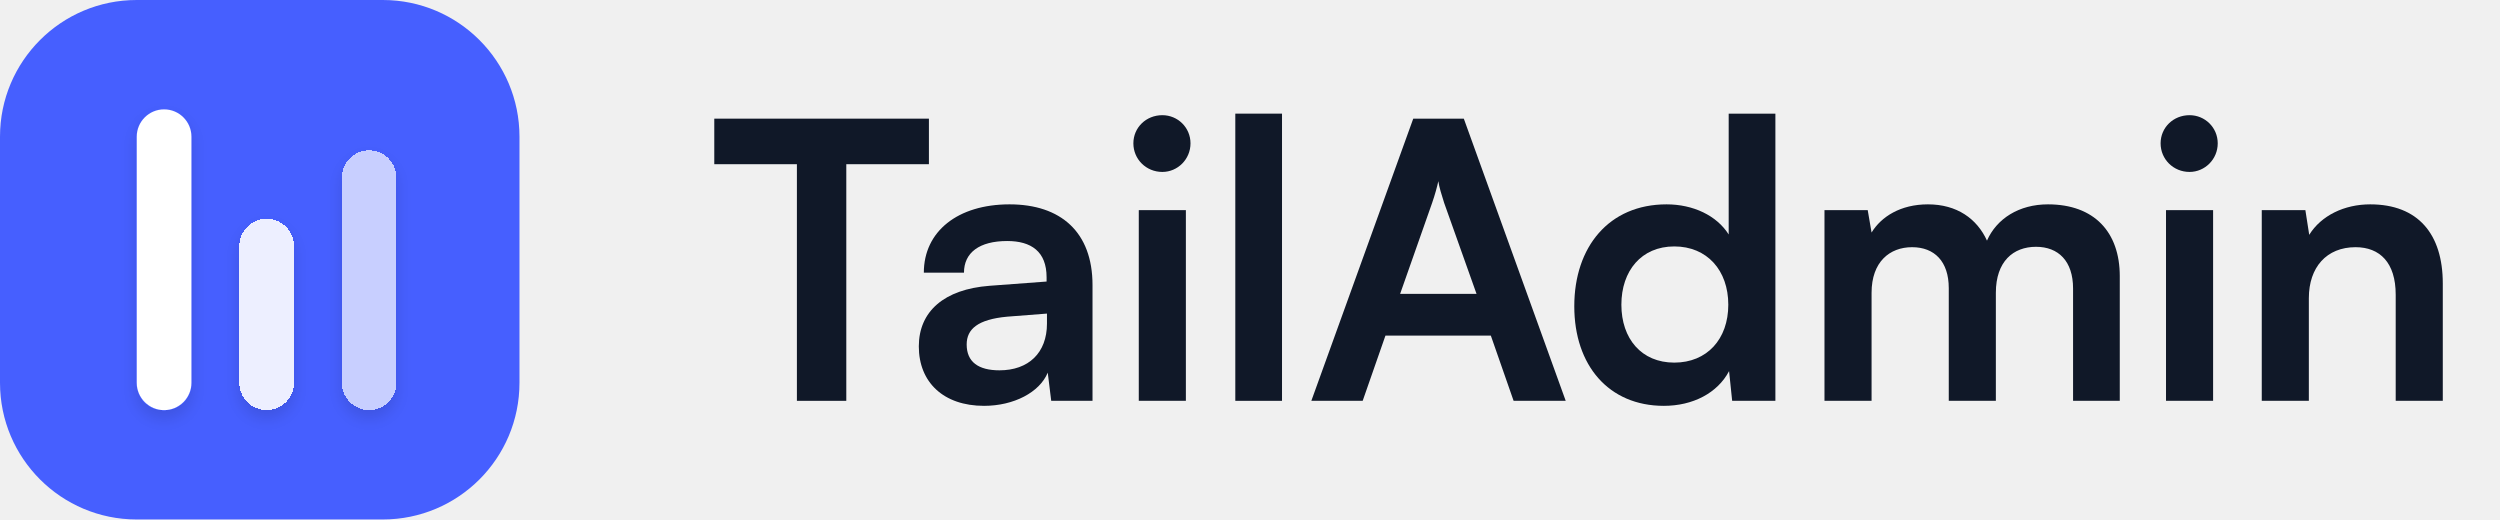
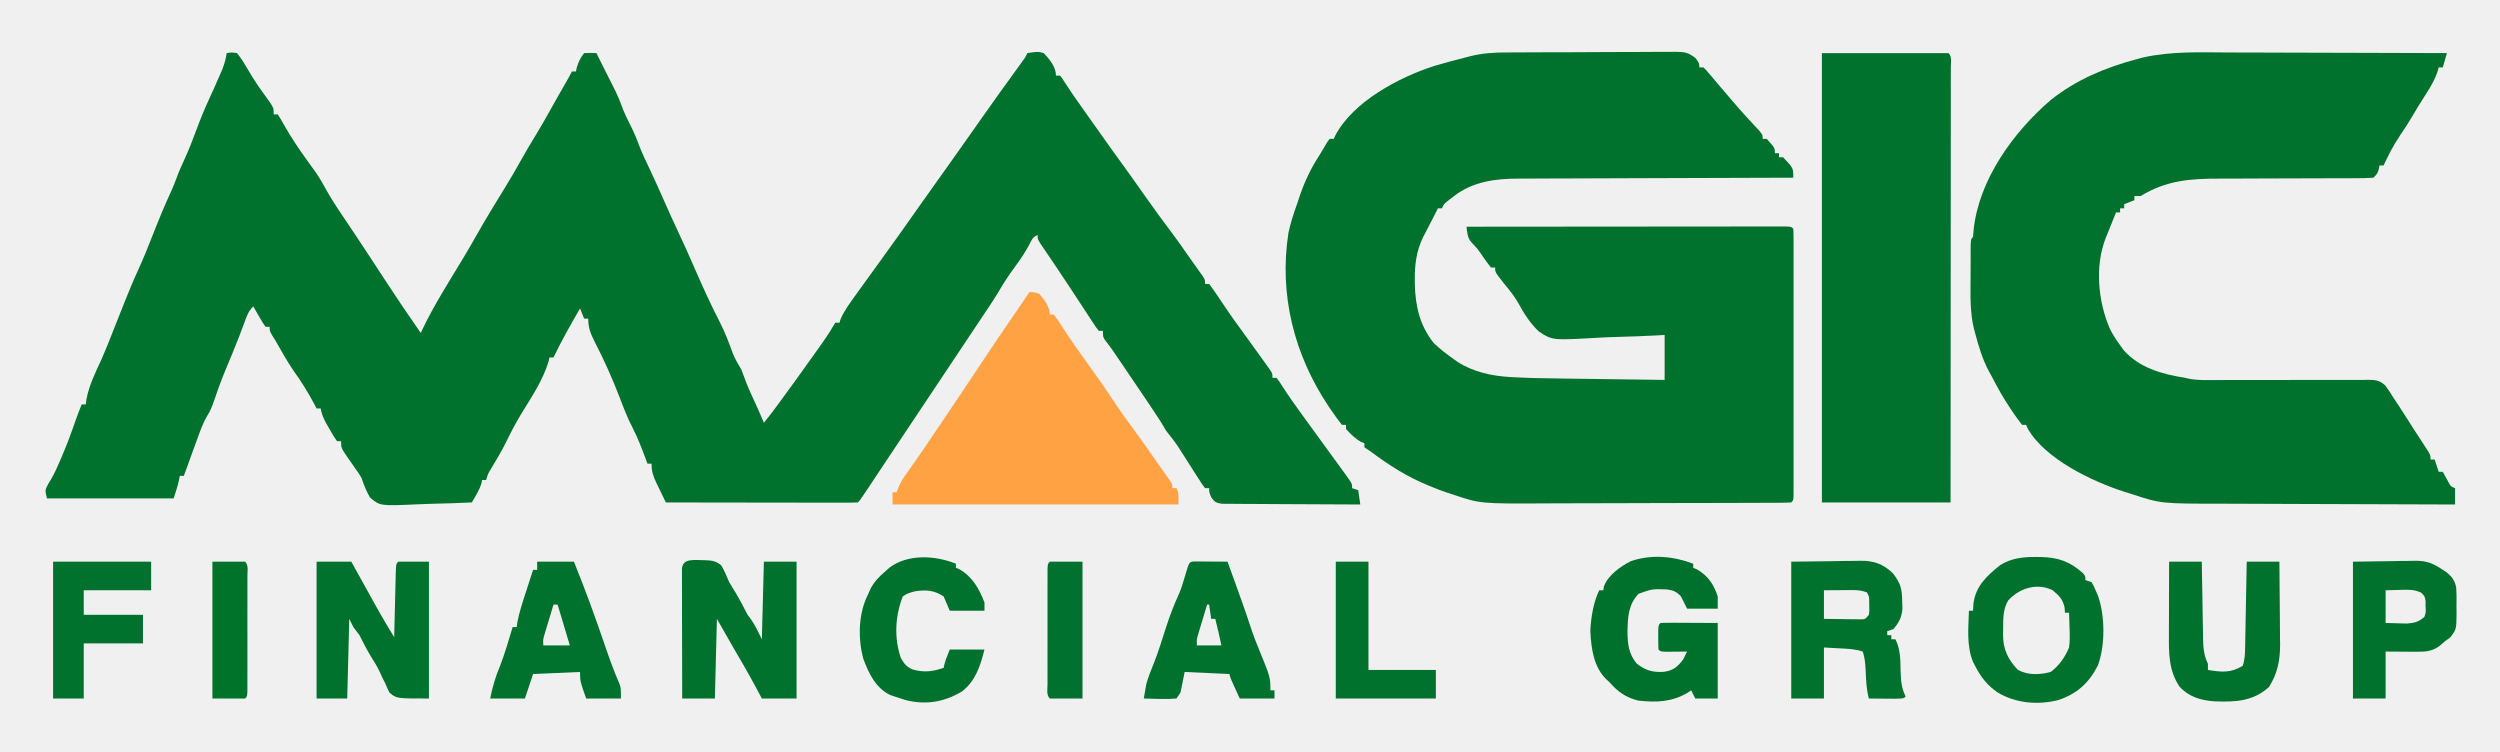
- <svg xmlns="http://www.w3.org/2000/svg" width="154" height="32" viewBox="0 0 154 32" fill="none">
-   <path d="M0 8.421C0 3.77 3.77 0 8.421 0H23.579C28.23 0 32 3.77 32 8.421V23.579C32 28.23 28.23 32 23.579 32H8.421C3.77 32 0 28.23 0 23.579V8.421Z" fill="#465FFF" />
-   <g filter="url(#filter0_d_1624_24907)">
-     <path d="M8.424 8.422C8.424 7.491 9.178 6.737 10.108 6.737V6.737C11.038 6.737 11.792 7.491 11.792 8.422V23.579C11.792 24.51 11.038 25.264 10.108 25.264V25.264C9.178 25.264 8.424 24.51 8.424 23.579V8.422Z" fill="white" />
-   </g>
-   <g filter="url(#filter1_d_1624_24907)">
-     <path d="M14.742 15.157C14.742 14.227 15.496 13.473 16.426 13.473V13.473C17.357 13.473 18.111 14.227 18.111 15.157V23.578C18.111 24.508 17.357 25.262 16.426 25.262V25.262C15.496 25.262 14.742 24.508 14.742 23.578V15.157Z" fill="white" fill-opacity="0.9" shape-rendering="crispEdges" />
-   </g>
-   <g filter="url(#filter2_d_1624_24907)">
-     <path d="M21.055 10.946C21.055 10.016 21.809 9.262 22.739 9.262V9.262C23.669 9.262 24.423 10.016 24.423 10.946V23.578C24.423 24.508 23.669 25.262 22.739 25.262V25.262C21.809 25.262 21.055 24.508 21.055 23.578V10.946Z" fill="white" fill-opacity="0.7" shape-rendering="crispEdges" />
-   </g>
-   <path d="M44 10.115H49.089V24.691H52.132V10.115H57.221V7.309H44V10.115Z" fill="#101828" />
-   <path d="M60.617 25C62.448 25 64.042 24.168 64.541 22.955L64.755 24.691H67.299V17.558C67.299 14.3 65.349 12.588 62.187 12.588C59.001 12.588 56.908 14.252 56.908 16.797H59.381C59.381 15.56 60.332 14.847 62.044 14.847C63.519 14.847 64.47 15.489 64.47 17.082V17.343L60.95 17.605C58.168 17.819 56.599 19.174 56.599 21.338C56.599 23.549 58.121 25 60.617 25ZM61.569 22.812C60.261 22.812 59.547 22.289 59.547 21.219C59.547 20.268 60.237 19.674 62.044 19.507L64.493 19.317V19.935C64.493 21.742 63.352 22.812 61.569 22.812Z" fill="#101828" />
-   <path d="M71.6 10.591C72.551 10.591 73.335 9.806 73.335 8.831C73.335 7.856 72.551 7.095 71.6 7.095C70.601 7.095 69.816 7.856 69.816 8.831C69.816 9.806 70.601 10.591 71.6 10.591ZM70.149 24.691H73.05V12.944H70.149V24.691Z" fill="#101828" />
-   <path d="M78.972 24.691V7H76.095V24.691H78.972Z" fill="#101828" />
-   <path d="M83.941 24.691L85.344 20.672H91.835L93.238 24.691H96.448L90.171 7.309H87.056L80.778 24.691H83.941ZM88.221 12.493C88.387 12.017 88.53 11.494 88.601 11.161C88.649 11.518 88.815 12.041 88.958 12.493L90.955 18.104H86.247L88.221 12.493Z" fill="#101828" />
-   <path d="M102.493 25C104.276 25 105.798 24.215 106.511 22.86L106.701 24.691H109.364V7H106.487V14.443C105.75 13.277 104.3 12.588 102.659 12.588C99.116 12.588 96.976 15.203 96.976 18.865C96.976 22.503 99.092 25 102.493 25ZM103.135 22.337C101.113 22.337 99.877 20.863 99.877 18.77C99.877 16.678 101.113 15.18 103.135 15.18C105.156 15.18 106.463 16.654 106.463 18.77C106.463 20.886 105.156 22.337 103.135 22.337Z" fill="#101828" />
-   <path d="M115.289 24.691V18.033C115.289 16.131 116.406 15.227 117.785 15.227C119.164 15.227 120.044 16.107 120.044 17.748V24.691H122.945V18.033C122.945 16.107 124.015 15.203 125.418 15.203C126.797 15.203 127.701 16.083 127.701 17.771V24.691H130.578V17.011C130.578 14.3 129.008 12.588 126.155 12.588C124.372 12.588 122.993 13.468 122.398 14.823C121.78 13.468 120.543 12.588 118.76 12.588C117.072 12.588 115.883 13.349 115.289 14.324L115.051 12.944H112.388V24.691H115.289Z" fill="#101828" />
-   <path d="M134.876 10.591C135.827 10.591 136.612 9.806 136.612 8.831C136.612 7.856 135.827 7.095 134.876 7.095C133.877 7.095 133.093 7.856 133.093 8.831C133.093 9.806 133.877 10.591 134.876 10.591ZM133.426 24.691H136.327V12.944H133.426V24.691Z" fill="#101828" />
-   <path d="M142.225 24.691V18.366C142.225 16.464 143.318 15.227 145.102 15.227C146.6 15.227 147.575 16.178 147.575 18.152V24.691H150.476V17.462C150.476 14.419 148.954 12.588 146.005 12.588C144.412 12.588 142.985 13.277 142.248 14.466L142.011 12.944H139.324V24.691H142.225Z" fill="#101828" />
-   <defs>
-     <filter id="filter0_d_1624_24907" x="7.424" y="6.237" width="5.368" height="20.526" filterUnits="userSpaceOnUse" color-interpolation-filters="sRGB">
-       <feFlood flood-opacity="0" result="BackgroundImageFix" />
-       <feColorMatrix in="SourceAlpha" type="matrix" values="0 0 0 0 0 0 0 0 0 0 0 0 0 0 0 0 0 0 127 0" result="hardAlpha" />
-       <feOffset dy="0.5" />
-       <feGaussianBlur stdDeviation="0.5" />
-       <feComposite in2="hardAlpha" operator="out" />
-       <feColorMatrix type="matrix" values="0 0 0 0 0 0 0 0 0 0 0 0 0 0 0 0 0 0 0.12 0" />
-       <feBlend mode="normal" in2="BackgroundImageFix" result="effect1_dropShadow_1624_24907" />
-       <feBlend mode="normal" in="SourceGraphic" in2="effect1_dropShadow_1624_24907" result="shape" />
-     </filter>
-     <filter id="filter1_d_1624_24907" x="13.742" y="12.973" width="5.368" height="13.79" filterUnits="userSpaceOnUse" color-interpolation-filters="sRGB">
-       <feFlood flood-opacity="0" result="BackgroundImageFix" />
-       <feColorMatrix in="SourceAlpha" type="matrix" values="0 0 0 0 0 0 0 0 0 0 0 0 0 0 0 0 0 0 127 0" result="hardAlpha" />
-       <feOffset dy="0.5" />
-       <feGaussianBlur stdDeviation="0.5" />
-       <feComposite in2="hardAlpha" operator="out" />
-       <feColorMatrix type="matrix" values="0 0 0 0 0 0 0 0 0 0 0 0 0 0 0 0 0 0 0.12 0" />
-       <feBlend mode="normal" in2="BackgroundImageFix" result="effect1_dropShadow_1624_24907" />
-       <feBlend mode="normal" in="SourceGraphic" in2="effect1_dropShadow_1624_24907" result="shape" />
-     </filter>
-     <filter id="filter2_d_1624_24907" x="20.055" y="8.762" width="5.368" height="18" filterUnits="userSpaceOnUse" color-interpolation-filters="sRGB">
-       <feFlood flood-opacity="0" result="BackgroundImageFix" />
-       <feColorMatrix in="SourceAlpha" type="matrix" values="0 0 0 0 0 0 0 0 0 0 0 0 0 0 0 0 0 0 127 0" result="hardAlpha" />
-       <feOffset dy="0.5" />
-       <feGaussianBlur stdDeviation="0.5" />
-       <feComposite in2="hardAlpha" operator="out" />
-       <feColorMatrix type="matrix" values="0 0 0 0 0 0 0 0 0 0 0 0 0 0 0 0 0 0 0.12 0" />
-       <feBlend mode="normal" in2="BackgroundImageFix" result="effect1_dropShadow_1624_24907" />
-       <feBlend mode="normal" in="SourceGraphic" in2="effect1_dropShadow_1624_24907" result="shape" />
-     </filter>
-   </defs>
+ <svg xmlns="http://www.w3.org/2000/svg" version="1.1" width="1224" height="368">
+   <path d="M0 0 C2.234 -0.387 2.234 -0.387 5 0 C6.698 2.067 7.94 3.891 9.25 6.188 C10.022 7.47 10.797 8.752 11.574 10.031 C11.969 10.689 12.364 11.346 12.771 12.023 C15.416 16.277 18.419 20.295 21.348 24.355 C23 27 23 27 23 30 C23.66 30 24.32 30 25 30 C26.137 31.746 27.183 33.55 28.188 35.375 C31.479 41.182 35.095 46.594 39 52 C40.213 53.684 41.421 55.372 42.625 57.062 C43.154 57.796 43.682 58.529 44.227 59.285 C45.719 61.57 47.033 63.848 48.336 66.242 C50.967 71.036 53.93 75.54 57 80.062 C61.463 86.692 65.893 93.341 70.27 100.027 C70.726 100.725 71.183 101.423 71.654 102.142 C73.485 104.94 75.316 107.74 77.144 110.541 C82.964 119.457 88.89 128.28 95 137 C95.421 136.111 95.421 136.111 95.851 135.204 C101.609 123.161 108.87 111.856 115.756 100.437 C118.128 96.491 120.425 92.51 122.688 88.5 C126.95 80.981 131.462 73.62 135.989 66.258 C139.057 61.255 142.025 56.225 144.845 51.079 C146.647 47.836 148.572 44.67 150.5 41.5 C153.312 36.844 156.069 32.174 158.676 27.398 C160.844 23.471 163.088 19.586 165.323 15.695 C167.225 12.382 167.225 12.382 169 9 C169.66 9 170.32 9 171 9 C171.103 8.443 171.206 7.886 171.312 7.312 C172.178 4.4 173.084 2.378 175 0 C178.113 -0.141 178.113 -0.141 181 0 C181.459 0.918 181.918 1.836 182.391 2.781 C182.834 3.668 182.834 3.668 183.286 4.572 C183.932 5.864 184.577 7.156 185.222 8.448 C186.553 11.115 187.886 13.779 189.25 16.43 C191.175 20.174 192.731 23.906 194.152 27.867 C195.13 30.327 196.293 32.644 197.5 35 C199.284 38.489 200.754 41.95 202.074 45.645 C203.569 49.447 205.355 53.115 207.101 56.807 C209.474 61.84 211.755 66.909 214 72 C216.46 77.572 218.966 83.116 221.562 88.625 C223.961 93.715 226.262 98.838 228.5 104 C232.62 113.493 236.877 122.927 241.625 132.125 C244.079 136.945 245.945 141.939 247.789 147.02 C248.958 149.898 250.378 152.359 252 155 C252.718 156.893 253.433 158.786 254.117 160.691 C255.507 164.326 257.164 167.834 258.793 171.367 C260.254 174.555 261.636 177.77 263 181 C265.682 177.689 268.255 174.328 270.75 170.875 C273.407 167.201 276.073 163.534 278.75 159.875 C282.306 154.983 285.816 150.06 289.312 145.125 C289.828 144.399 290.344 143.673 290.876 142.925 C292.949 139.991 294.937 137.109 296.73 133.992 C297.149 133.335 297.568 132.677 298 132 C298.66 132 299.32 132 300 132 C300.214 131.343 300.428 130.685 300.648 130.008 C302.485 125.921 305.008 122.498 307.625 118.875 C308.166 118.117 308.707 117.36 309.265 116.579 C312.824 111.605 316.415 106.653 320.023 101.715 C326.623 92.65 333.079 83.482 339.538 74.318 C342.677 69.867 345.83 65.428 349 61 C352.644 55.909 356.266 50.803 359.875 45.688 C360.378 44.974 360.882 44.26 361.401 43.525 C363.927 39.943 366.451 36.359 368.973 32.773 C374.885 24.373 380.852 16.015 386.9 7.711 C387.422 6.993 387.943 6.275 388.48 5.535 C389.175 4.582 389.175 4.582 389.884 3.61 C391.066 1.986 391.066 1.986 392 0 C397.084 -0.789 397.084 -0.789 400 0 C402.837 2.938 406 6.769 406 11 C406.66 11 407.32 11 408 11 C409.156 12.477 409.156 12.477 410.5 14.625 C413.201 18.818 416.026 22.891 418.938 26.938 C421.753 30.859 424.559 34.784 427.312 38.75 C431.1 44.183 434.995 49.537 438.881 54.9 C442.713 60.196 446.495 65.525 450.25 70.875 C454.389 76.769 458.633 82.559 462.98 88.301 C465.495 91.662 467.907 95.086 470.293 98.539 C471.51 100.294 472.744 102.038 473.988 103.773 C474.632 104.673 475.275 105.573 475.938 106.5 C476.524 107.315 477.111 108.129 477.715 108.969 C479 111 479 111 479 113 C479.66 113 480.32 113 481 113 C482.792 115.405 484.472 117.815 486.125 120.312 C487.128 121.8 488.132 123.287 489.137 124.773 C489.628 125.503 490.12 126.232 490.626 126.983 C492.345 129.507 494.129 131.978 495.938 134.438 C499.491 139.289 503.008 144.166 506.5 149.062 C507.041 149.814 507.583 150.565 508.14 151.34 C508.641 152.044 509.141 152.747 509.656 153.473 C510.108 154.104 510.56 154.736 511.025 155.387 C512 157 512 157 512 159 C512.66 159 513.32 159 514 159 C515.284 160.657 515.284 160.657 516.727 162.945 C519.796 167.705 523.044 172.297 526.375 176.875 C526.945 177.662 527.515 178.448 528.103 179.259 C531.125 183.427 534.156 187.589 537.188 191.75 C538.458 193.5 539.729 195.25 541 197 C541.43 197.589 541.86 198.177 542.303 198.784 C543.707 200.707 545.104 202.634 546.5 204.562 C546.946 205.171 547.393 205.78 547.852 206.407 C551 210.773 551 210.773 551 213 C551.99 213.33 552.98 213.66 554 214 C554.33 216.31 554.66 218.62 555 221 C545.794 220.985 536.589 220.944 527.384 220.868 C523.109 220.834 518.835 220.809 514.561 220.804 C510.437 220.8 506.313 220.772 502.19 220.727 C500.615 220.714 499.041 220.709 497.466 220.714 C495.263 220.719 493.061 220.693 490.858 220.659 C489.604 220.653 488.349 220.646 487.056 220.639 C484 220 484 220 482.071 217.584 C481 215 481 215 481 213 C480.34 213 479.68 213 479 213 C477.459 210.968 477.459 210.968 475.664 208.145 C475.012 207.129 474.36 206.114 473.688 205.068 C473.007 203.994 472.326 202.919 471.625 201.812 C470.286 199.713 468.945 197.616 467.602 195.52 C466.709 194.113 466.709 194.113 465.799 192.679 C463.996 189.994 462.035 187.512 460 185 C458.981 183.345 457.982 181.678 457 180 C455.595 177.845 454.181 175.7 452.75 173.562 C452.33 172.934 451.911 172.306 451.478 171.659 C447.369 165.524 443.218 159.416 439.062 153.312 C438.087 151.878 438.087 151.878 437.091 150.414 C436.474 149.511 435.858 148.607 435.223 147.676 C434.674 146.871 434.125 146.065 433.559 145.236 C432.524 143.751 431.436 142.302 430.299 140.895 C429 139 429 139 429 136 C428.34 136 427.68 136 427 136 C425.615 134.263 425.615 134.263 424.023 131.828 C423.439 130.942 422.855 130.056 422.252 129.142 C421.323 127.711 421.323 127.711 420.375 126.25 C419.741 125.286 419.108 124.322 418.455 123.328 C417.196 121.413 415.939 119.496 414.686 117.577 C412.684 114.517 410.658 111.476 408.625 108.438 C408.029 107.542 407.434 106.646 406.82 105.723 C405.47 103.703 404.111 101.691 402.742 99.684 C401.632 98.046 401.632 98.046 400.5 96.375 C399.83 95.393 399.159 94.41 398.469 93.398 C397 91 397 91 397 89 C394.462 90.269 394.152 91.365 392.875 93.875 C390.858 97.63 388.606 101.018 386.062 104.438 C382.967 108.601 380.196 112.82 377.617 117.32 C376.214 119.645 374.753 121.896 373.243 124.152 C372.707 124.953 372.171 125.755 371.619 126.581 C371.085 127.379 370.55 128.177 370 129 C369.093 130.359 368.187 131.719 367.281 133.078 C340.829 172.756 340.829 172.756 339.308 175.038 C338.324 176.514 337.341 177.989 336.357 179.464 C334.036 182.946 331.715 186.427 329.394 189.908 C325.594 195.607 321.795 201.307 318.004 207.012 C317.431 207.874 316.858 208.736 316.267 209.624 C315.255 211.147 314.243 212.67 313.233 214.195 C310.112 218.888 310.112 218.888 309 220 C306.078 220.095 303.18 220.126 300.258 220.114 C298.882 220.114 298.882 220.114 297.479 220.114 C294.432 220.113 291.386 220.105 288.34 220.098 C286.234 220.096 284.128 220.094 282.022 220.093 C276.467 220.09 270.912 220.08 265.357 220.069 C259.693 220.058 254.029 220.054 248.365 220.049 C237.243 220.038 226.122 220.021 215 220 C213.824 217.588 212.659 215.171 211.5 212.75 C211.166 212.068 210.832 211.386 210.488 210.684 C208.806 207.148 208 204.981 208 201 C207.34 201 206.68 201 206 201 C205.697 200.178 205.394 199.355 205.082 198.508 C203.096 193.217 201.108 188.018 198.5 183 C196.075 178.315 194.236 173.501 192.383 168.566 C188.756 159.213 184.674 150.013 180.043 141.113 C178.083 137.143 177 134.503 177 130 C176.34 130 175.68 130 175 130 C174.34 128.35 173.68 126.7 173 125 C168.42 132.887 163.945 140.769 160 149 C159.34 149 158.68 149 158 149 C157.897 149.53 157.794 150.06 157.688 150.605 C155.051 159.788 149.237 168.429 144.272 176.526 C141.394 181.251 138.89 186.088 136.48 191.07 C134.326 195.334 131.88 199.412 129.418 203.504 C127.891 206.004 127.891 206.004 127 209 C126.34 209 125.68 209 125 209 C124.918 209.516 124.835 210.031 124.75 210.562 C123.682 214.035 121.831 216.862 120 220 C113.436 220.305 106.874 220.515 100.304 220.659 C98.071 220.719 95.839 220.801 93.609 220.905 C75.054 221.749 75.054 221.749 70.133 217.559 C68.326 214.426 67.15 211.421 66 208 C64.633 205.673 64.633 205.673 63.129 203.652 C62.7 203.028 62.272 202.403 61.83 201.76 C60.96 200.508 60.087 199.258 59.213 198.01 C56 193.316 56 193.316 56 190 C55.34 190 54.68 190 54 190 C52.309 187.516 52.309 187.516 50.438 184.25 C49.817 183.183 49.197 182.115 48.559 181.016 C47.301 178.582 46.473 176.668 46 174 C45.34 174 44.68 174 44 174 C43.648 173.322 43.296 172.644 42.934 171.945 C39.888 166.204 36.597 160.887 32.801 155.617 C29.571 150.923 26.825 145.944 24 141 C23.438 140.099 22.876 139.198 22.297 138.27 C21 136 21 136 21 134 C20.34 134 19.68 134 19 134 C17.492 131.812 17.492 131.812 15.875 129 C15.336 128.072 14.797 127.144 14.242 126.188 C13.832 125.466 13.422 124.744 13 124 C10.514 126.486 9.845 128.705 8.625 132 C8.184 133.174 7.743 134.349 7.289 135.559 C6.864 136.694 6.438 137.83 6 139 C3.935 144.285 1.778 149.526 -0.438 154.75 C-2.803 160.377 -4.83 166.092 -6.789 171.871 C-8 175 -8 175 -9.465 177.434 C-11.405 180.676 -12.657 184.087 -13.938 187.625 C-14.195 188.326 -14.453 189.026 -14.719 189.748 C-15.485 191.83 -16.243 193.915 -17 196 C-17.422 197.152 -17.843 198.305 -18.277 199.492 C-19.19 201.993 -20.098 204.495 -21 207 C-21.66 207 -22.32 207 -23 207 C-23.124 207.701 -23.247 208.403 -23.375 209.125 C-24.03 212.14 -25.024 215.073 -26 218 C-46.46 218 -66.92 218 -88 218 C-89 214 -89 214 -87.277 210.723 C-86.902 210.117 -86.527 209.511 -86.14 208.887 C-84.317 205.87 -82.959 202.669 -81.562 199.438 C-81.263 198.75 -80.964 198.063 -80.656 197.354 C-78.205 191.645 -76.066 185.864 -74.043 179.988 C-73.101 177.29 -72.084 174.644 -71 172 C-70.34 172 -69.68 172 -69 172 C-68.897 171.175 -68.794 170.35 -68.688 169.5 C-67.335 162.617 -64.341 156.417 -61.379 150.102 C-59.459 145.784 -57.736 141.394 -56 137 C-54.356 132.853 -52.71 128.708 -51.062 124.562 C-50.645 123.507 -50.228 122.452 -49.799 121.365 C-47.804 116.355 -45.756 111.394 -43.496 106.496 C-40.77 100.585 -38.379 94.558 -36 88.5 C-33.197 81.362 -30.304 74.31 -27.064 67.357 C-26.117 65.26 -25.278 63.164 -24.5 61 C-23.386 57.913 -22.08 54.971 -20.688 52 C-18.562 47.404 -16.743 42.75 -15 38 C-12.973 32.487 -10.782 27.123 -8.297 21.797 C-6.734 18.426 -5.231 15.032 -3.75 11.625 C-3 9.912 -3 9.912 -2.234 8.164 C-1.159 5.408 -0.458 2.912 0 0 Z " fill="#00722D" transform="translate(111,26)" />
+   <path d="M0 0 C1.453 -0.012 1.453 -0.012 2.935 -0.025 C6.109 -0.049 9.282 -0.058 12.456 -0.065 C14.673 -0.074 16.89 -0.083 19.108 -0.092 C23.741 -0.108 28.374 -0.116 33.007 -0.119 C38.944 -0.125 44.881 -0.162 50.818 -0.208 C55.391 -0.238 59.963 -0.245 64.536 -0.246 C66.725 -0.25 68.915 -0.263 71.105 -0.283 C74.162 -0.31 77.217 -0.306 80.273 -0.293 C81.176 -0.308 82.079 -0.323 83.01 -0.338 C87.512 -0.285 89.312 -0.134 92.978 2.719 C94.878 5.306 94.878 5.306 94.878 7.306 C95.538 7.306 96.198 7.306 96.878 7.306 C98.183 8.564 98.183 8.564 99.753 10.431 C100.373 11.16 100.993 11.888 101.632 12.638 C102.373 13.519 103.114 14.399 103.878 15.306 C105.811 17.581 107.751 19.85 109.69 22.119 C110.2 22.718 110.71 23.316 111.236 23.933 C115.404 28.807 119.718 33.526 124.112 38.197 C125.878 40.306 125.878 40.306 125.878 42.306 C126.538 42.306 127.198 42.306 127.878 42.306 C131.878 46.777 131.878 46.777 131.878 49.306 C132.538 49.306 133.198 49.306 133.878 49.306 C133.878 49.966 133.878 50.626 133.878 51.306 C134.538 51.306 135.198 51.306 135.878 51.306 C140.878 56.544 140.878 56.544 140.878 61.306 C139.76 61.309 139.76 61.309 138.618 61.311 C120.43 61.348 102.241 61.407 84.052 61.49 C75.256 61.53 66.46 61.562 57.664 61.577 C49.992 61.59 42.321 61.618 34.649 61.661 C30.591 61.684 26.534 61.699 22.476 61.698 C18.647 61.698 14.818 61.716 10.989 61.748 C9.594 61.756 8.198 61.758 6.802 61.752 C-4.701 61.712 -16.09 63.122 -25.372 70.431 C-26.264 71.115 -27.156 71.798 -28.075 72.502 C-30.198 74.146 -30.198 74.146 -31.122 76.306 C-31.782 76.306 -32.442 76.306 -33.122 76.306 C-33.509 77.088 -33.509 77.088 -33.903 77.885 C-34.846 79.757 -35.808 81.62 -36.778 83.478 C-37.393 84.671 -38.008 85.864 -38.622 87.056 C-39.231 88.227 -39.839 89.397 -40.466 90.603 C-43.624 97.254 -44.49 103.75 -44.435 111.056 C-44.429 111.842 -44.423 112.628 -44.417 113.437 C-44.196 124.13 -41.947 133.825 -35.122 142.306 C-31.989 145.295 -28.681 147.846 -25.122 150.306 C-24.547 150.716 -23.972 151.126 -23.38 151.549 C-15.759 156.44 -6.609 158.411 2.306 158.9 C3.342 158.957 3.342 158.957 4.4 159.016 C11.961 159.408 19.527 159.532 27.097 159.623 C28.576 159.643 30.055 159.664 31.535 159.686 C35.368 159.74 39.202 159.79 43.035 159.839 C46.971 159.889 50.907 159.945 54.843 160 C62.521 160.106 70.199 160.208 77.878 160.306 C77.878 153.046 77.878 145.786 77.878 138.306 C75.307 138.448 75.307 138.448 72.684 138.592 C66.966 138.884 61.249 139.09 55.525 139.239 C52.06 139.332 48.602 139.458 45.142 139.664 C22.906 140.954 22.906 140.954 16.286 136.602 C11.978 132.497 8.986 127.792 6.176 122.583 C4.15 119.03 1.599 115.953 -0.997 112.806 C-5.122 107.554 -5.122 107.554 -5.122 105.306 C-5.782 105.306 -6.442 105.306 -7.122 105.306 C-8.499 103.585 -9.8 101.803 -11.06 99.994 C-13.652 96.158 -13.652 96.158 -16.813 92.826 C-18.751 90.576 -18.707 88.188 -19.122 85.306 C1.592 85.283 22.305 85.265 43.019 85.255 C52.636 85.249 62.253 85.242 71.87 85.231 C80.249 85.221 88.629 85.215 97.008 85.212 C101.447 85.211 105.887 85.208 110.326 85.201 C114.5 85.194 118.673 85.192 122.847 85.193 C124.383 85.193 125.92 85.191 127.456 85.187 C129.545 85.182 131.633 85.183 133.721 85.186 C134.893 85.185 136.065 85.184 137.272 85.183 C139.878 85.306 139.878 85.306 140.878 86.306 C140.976 88.025 141.004 89.748 141.005 91.469 C141.008 92.588 141.011 93.707 141.013 94.86 C141.01 96.718 141.01 96.718 141.007 98.613 C141.01 100.557 141.01 100.557 141.013 102.54 C141.017 106.104 141.015 109.667 141.012 113.231 C141.01 116.953 141.012 120.675 141.014 124.397 C141.015 130.648 141.013 136.899 141.008 143.151 C141.003 150.388 141.005 157.625 141.01 164.863 C141.015 171.066 141.015 177.269 141.013 183.472 C141.011 187.181 141.011 190.891 141.014 194.6 C141.018 198.733 141.013 202.867 141.007 207 C141.009 208.238 141.011 209.477 141.013 210.753 C141.011 211.872 141.008 212.991 141.005 214.144 C141.004 215.612 141.004 215.612 141.004 217.109 C140.878 219.306 140.878 219.306 139.878 220.306 C137.993 220.412 136.104 220.446 134.215 220.454 C132.985 220.461 131.754 220.468 130.487 220.475 C129.11 220.478 127.733 220.481 126.356 220.483 C124.916 220.49 123.475 220.496 122.035 220.503 C117.285 220.524 112.534 220.535 107.784 220.545 C106.146 220.549 104.508 220.553 102.87 220.557 C95.16 220.576 87.451 220.59 79.741 220.599 C70.871 220.608 62 220.635 53.13 220.675 C46.261 220.705 39.392 220.72 32.523 220.723 C28.428 220.726 24.334 220.735 20.239 220.76 C-12.442 220.952 -12.442 220.952 -26.122 216.306 C-27.076 215.998 -28.03 215.69 -29.013 215.372 C-31.215 214.635 -33.351 213.816 -35.497 212.931 C-36.245 212.63 -36.994 212.329 -37.765 212.019 C-48.229 207.724 -57.088 202.082 -66.122 195.306 C-67.112 194.646 -68.102 193.986 -69.122 193.306 C-69.122 192.646 -69.122 191.986 -69.122 191.306 C-69.679 191.08 -70.236 190.853 -70.81 190.619 C-73.784 188.931 -75.842 186.84 -78.122 184.306 C-78.122 183.646 -78.122 182.986 -78.122 182.306 C-78.782 182.306 -79.442 182.306 -80.122 182.306 C-81.936 180.01 -83.605 177.722 -85.247 175.306 C-85.737 174.588 -86.227 173.87 -86.732 173.13 C-103.524 147.967 -110.989 118.515 -106.31 88.369 C-105.298 83.53 -103.821 78.941 -102.122 74.306 C-101.761 73.212 -101.4 72.118 -101.028 70.99 C-98.488 63.443 -95.477 56.954 -91.122 50.306 C-89.814 48.107 -88.506 45.907 -87.2 43.705 C-86.844 43.243 -86.489 42.782 -86.122 42.306 C-85.462 42.306 -84.802 42.306 -84.122 42.306 C-83.712 41.427 -83.712 41.427 -83.294 40.529 C-74.544 23.933 -51.894 12.029 -34.881 6.59 C-29.663 5.026 -24.408 3.622 -19.122 2.306 C-18.45 2.131 -17.779 1.955 -17.087 1.774 C-11.334 0.362 -5.909 0.004 0 0 Z " fill="#00722D" transform="translate(737.1221,25.6936)" />
+   <path d="M0 0 C3.769 0.019 7.538 0.021 11.307 0.024 C18.418 0.033 25.529 0.058 32.64 0.088 C40.746 0.122 48.853 0.138 56.96 0.153 C73.612 0.184 90.263 0.237 106.915 0.304 C106.255 2.614 105.595 4.924 104.915 7.304 C104.255 7.304 103.595 7.304 102.915 7.304 C102.536 8.596 102.536 8.596 102.15 9.914 C100.849 13.487 99.203 16.348 97.165 19.554 C96.443 20.7 95.722 21.846 95.001 22.992 C93.969 24.631 93.969 24.631 92.915 26.304 C91.868 28.051 90.826 29.801 89.79 31.554 C87.909 34.715 85.936 37.773 83.853 40.804 C80.729 45.411 78.287 50.277 75.915 55.304 C75.255 55.304 74.595 55.304 73.915 55.304 C73.73 56.232 73.73 56.232 73.54 57.179 C72.915 59.304 72.915 59.304 70.915 61.304 C68.001 61.501 65.181 61.574 62.266 61.56 C60.921 61.565 60.921 61.565 59.55 61.571 C57.597 61.577 55.645 61.58 53.693 61.579 C50.593 61.578 47.494 61.591 44.394 61.608 C35.579 61.654 26.763 61.678 17.947 61.685 C12.557 61.69 7.166 61.714 1.776 61.75 C-0.27 61.76 -2.317 61.763 -4.363 61.757 C-18.791 61.721 -30.479 62.631 -43.085 70.304 C-44.075 70.304 -45.065 70.304 -46.085 70.304 C-46.085 70.964 -46.085 71.624 -46.085 72.304 C-47.735 72.964 -49.385 73.624 -51.085 74.304 C-51.085 74.964 -51.085 75.624 -51.085 76.304 C-51.745 76.304 -52.405 76.304 -53.085 76.304 C-53.085 76.964 -53.085 77.624 -53.085 78.304 C-53.745 78.304 -54.405 78.304 -55.085 78.304 C-55.516 79.383 -55.516 79.383 -55.956 80.484 C-56.675 82.281 -57.396 84.078 -58.12 85.874 C-58.628 87.139 -58.628 87.139 -59.147 88.429 C-59.66 89.701 -59.66 89.701 -60.182 90.999 C-65.514 104.618 -63.853 121.931 -58.155 135.121 C-56.713 138.062 -55.039 140.678 -53.085 143.304 C-52.515 144.1 -51.945 144.895 -51.358 145.714 C-43.629 154.52 -32.203 157.586 -21.085 159.304 C-20.379 159.477 -19.673 159.65 -18.945 159.829 C-15.033 160.479 -11.217 160.415 -7.259 160.383 C-5.438 160.376 -3.618 160.371 -1.798 160.365 C-0.837 160.36 0.124 160.355 1.113 160.351 C6.212 160.331 11.311 160.347 16.409 160.357 C22.893 160.369 29.375 160.371 35.858 160.328 C41.103 160.295 46.347 160.3 51.592 160.332 C53.588 160.337 55.585 160.328 57.581 160.304 C60.375 160.272 63.166 160.29 65.96 160.32 C66.782 160.299 67.603 160.278 68.449 160.256 C71.991 160.339 74.077 160.507 76.705 163.006 C78.255 165.045 79.601 167.107 80.915 169.304 C81.827 170.678 82.742 172.049 83.661 173.417 C84.562 174.815 85.459 176.215 86.353 177.617 C86.824 178.352 87.296 179.088 87.782 179.845 C88.723 181.314 89.662 182.783 90.601 184.252 C91.785 186.101 92.98 187.943 94.181 189.781 C94.815 190.758 95.449 191.735 96.103 192.742 C96.653 193.586 97.204 194.43 97.771 195.3 C98.915 197.304 98.915 197.304 98.915 199.304 C99.575 199.304 100.235 199.304 100.915 199.304 C101.575 201.284 102.235 203.264 102.915 205.304 C103.575 205.304 104.235 205.304 104.915 205.304 C105.892 207.095 106.868 208.885 107.845 210.675 C108.829 212.47 108.829 212.47 110.915 213.304 C110.915 215.944 110.915 218.584 110.915 221.304 C92.825 221.267 74.734 221.207 56.644 221.12 C48.242 221.081 39.841 221.048 31.44 221.033 C24.109 221.02 16.779 220.993 9.448 220.95 C5.574 220.927 1.7 220.911 -2.175 220.912 C-33.039 220.912 -33.039 220.912 -47.085 216.304 C-48.333 215.916 -49.581 215.528 -50.867 215.128 C-66.743 210.03 -89.921 199.01 -98.362 184.039 C-98.6 183.466 -98.839 182.894 -99.085 182.304 C-99.745 182.304 -100.405 182.304 -101.085 182.304 C-102.6 180.398 -103.977 178.507 -105.335 176.492 C-105.736 175.904 -106.137 175.316 -106.55 174.71 C-110.1 169.43 -113.179 163.963 -116.085 158.304 C-116.636 157.312 -116.636 157.312 -117.198 156.3 C-120.437 150.311 -122.36 143.871 -124.085 137.304 C-124.359 136.32 -124.359 136.32 -124.64 135.315 C-126.572 127.364 -126.353 119.352 -126.29 111.224 C-126.272 108.716 -126.27 106.209 -126.27 103.701 C-126.265 102.109 -126.259 100.517 -126.253 98.925 C-126.252 98.174 -126.25 97.423 -126.249 96.65 C-126.201 91.42 -126.201 91.42 -125.085 90.304 C-124.982 89.067 -124.878 87.829 -124.772 86.554 C-122.13 62.2 -105.272 38.892 -87.085 23.304 C-74.601 13.359 -60.451 7.414 -45.085 3.304 C-44.079 3.033 -43.074 2.761 -42.039 2.481 C-28.204 -0.65 -14.101 -0.083 0 0 Z " fill="#00722D" transform="translate(1091.085,25.69582)" />
+   <path d="M0 0 C20.46 0 40.92 0 62 0 C63.837 1.837 63.123 4.416 63.129 6.861 C63.125 8.135 63.125 8.135 63.12 9.434 C63.121 10.329 63.122 11.225 63.123 12.147 C63.125 15.17 63.119 18.194 63.114 21.217 C63.113 23.375 63.113 25.533 63.114 27.69 C63.114 33.568 63.108 39.446 63.101 45.324 C63.095 51.459 63.095 57.594 63.093 63.73 C63.09 75.357 63.082 86.984 63.072 98.611 C63.061 111.844 63.055 125.077 63.05 138.31 C63.04 165.54 63.022 192.77 63 220 C42.21 220 21.42 220 0 220 C0 147.4 0 74.8 0 0 Z " fill="#00722D" transform="translate(892,26)" />
+   <path d="M0 0 C2.188 0 2.188 0 5 1 C7.342 3.88 10 7.188 10 11 C10.66 11 11.32 11 12 11 C13.523 13.095 14.926 15.191 16.312 17.375 C20.211 23.378 24.275 29.222 28.5 35 C32.502 40.485 36.4 46.01 40.125 51.688 C43.893 57.428 47.862 62.984 51.952 68.499 C55.766 73.649 59.429 78.889 63.051 84.176 C64.685 86.543 66.357 88.871 68.062 91.188 C70 94 70 94 70 96 C70.66 96 71.32 96 72 96 C73 98 73 98 73 104 C26.8 104 -19.4 104 -67 104 C-67 102.02 -67 100.04 -67 98 C-66.34 98 -65.68 98 -65 98 C-64.732 97.266 -64.465 96.533 -64.189 95.777 C-63.022 93.052 -61.711 90.959 -59.973 88.566 C-57.096 84.545 -54.27 80.495 -51.496 76.402 C-51.096 75.812 -50.695 75.222 -50.282 74.614 C-49 72.722 -47.719 70.83 -46.438 68.938 C-45.99 68.277 -45.543 67.617 -45.082 66.937 C-36.84 54.769 -28.674 42.551 -20.549 30.304 C-15.772 23.113 -10.939 15.969 -5.999 8.889 C-3.964 5.948 -1.976 2.981 0 0 Z " fill="#FEA244" transform="translate(504,143)" />
+   <path d="M0 0 C3.473 0.111 5.593 0.309 8.266 2.609 C9.792 5.251 10.939 7.903 12.083 10.73 C13.116 12.497 14.178 14.248 15.27 15.98 C17.384 19.492 19.249 23.064 21.083 26.73 C21.557 27.349 22.031 27.967 22.52 28.605 C24.801 31.707 26.36 35.286 28.083 38.73 C28.413 26.19 28.743 13.65 29.083 0.73 C34.363 0.73 39.643 0.73 45.083 0.73 C45.083 22.84 45.083 44.95 45.083 67.73 C39.473 67.73 33.863 67.73 28.083 67.73 C27.072 65.832 26.061 63.935 25.02 61.98 C21.531 55.47 17.832 49.094 14.083 42.73 C12.74 40.402 11.411 38.066 10.083 35.73 C8.763 33.42 7.443 31.11 6.083 28.73 C5.753 41.6 5.423 54.47 5.083 67.73 C-0.197 67.73 -5.477 67.73 -10.917 67.73 C-10.94 59.142 -10.958 50.554 -10.969 41.966 C-10.975 37.978 -10.982 33.991 -10.993 30.004 C-11.004 26.159 -11.01 22.314 -11.012 18.469 C-11.014 16.999 -11.018 15.529 -11.023 14.059 C-11.03 12.006 -11.031 9.954 -11.031 7.902 C-11.033 6.732 -11.035 5.562 -11.038 4.356 C-10.777 -1.332 -4.513 0.086 0 0 Z " fill="#00722D" transform="translate(344.9175,274.27)" />
+   <path d="M0 0 C5.61 0 11.22 0 17 0 C19.526 4.545 22.051 9.091 24.57 13.641 C25.203 14.781 25.203 14.781 25.848 15.945 C26.708 17.497 27.567 19.049 28.426 20.602 C30.555 24.441 32.712 28.251 35 32 C36.001 33.666 37.001 35.333 38 37 C38.038 35.372 38.038 35.372 38.076 33.711 C38.17 29.699 38.27 25.686 38.372 21.674 C38.416 19.935 38.457 18.196 38.497 16.456 C38.555 13.962 38.619 11.467 38.684 8.973 C38.7 8.19 38.717 7.408 38.734 6.602 C38.886 1.114 38.886 1.114 40 0 C44.95 0 49.9 0 55 0 C55 22.11 55 44.22 55 67 C39 67 39 67 35.68 64.07 C34.698 62.174 34.698 62.174 33.875 60.125 C33.193 58.743 32.511 57.362 31.828 55.98 C31.521 55.3 31.213 54.62 30.896 53.919 C29.671 51.296 28.169 48.884 26.625 46.438 C24.575 43.032 22.778 39.556 21 36 C20.013 34.657 19.014 33.323 18 32 C17.34 30.68 16.68 29.36 16 28 C15.67 40.87 15.34 53.74 15 67 C10.05 67 5.1 67 0 67 C0 44.89 0 22.78 0 0 Z M39 40 C40 42 40 42 40 42 Z " fill="#00722D" transform="translate(155,275)" />
+   <path d="M0 0 C0 0.66 0 1.32 0 2 C0.557 2.227 1.114 2.454 1.688 2.688 C7.248 5.844 10.004 10.011 12 16 C12 17.98 12 19.96 12 22 C7.05 22 2.1 22 -3 22 C-3.99 20.02 -4.98 18.04 -6 16 C-8.368 13.555 -9.632 13.053 -13.023 12.566 C-20.139 12.347 -20.139 12.347 -26.688 14.688 C-31.839 19.839 -32.044 26.456 -32.188 33.438 C-32.106 39.432 -31.595 44.006 -27.75 48.812 C-23.424 52.254 -19.897 53.236 -14.438 52.938 C-9.917 52.298 -7.814 50.666 -5 47 C-4.312 45.678 -3.64 44.346 -3 43 C-4.39 43.017 -4.39 43.017 -5.809 43.035 C-7.006 43.044 -8.204 43.053 -9.438 43.062 C-10.632 43.074 -11.827 43.086 -13.059 43.098 C-16 43 -16 43 -17 42 C-17.099 40.002 -17.13 38 -17.125 36 C-17.128 34.907 -17.13 33.814 -17.133 32.688 C-17 30 -17 30 -16 29 C-13.927 28.912 -11.852 28.893 -9.777 28.902 C-8.643 28.905 -7.508 28.907 -6.34 28.91 C-4.161 28.924 -4.161 28.924 -1.938 28.938 C4.962 28.968 4.962 28.968 12 29 C12 41.21 12 53.42 12 66 C8.37 66 4.74 66 1 66 C0.34 64.68 -0.32 63.36 -1 62 C-1.536 62.361 -2.072 62.722 -2.625 63.094 C-10.541 67.781 -18.105 67.99 -27 67 C-32.984 65.459 -36.963 62.692 -41 58 C-41.504 57.544 -42.008 57.087 -42.527 56.617 C-48.805 50.508 -49.936 41.467 -50.375 33 C-50.108 26.575 -48.879 18.758 -46 13 C-45.34 13 -44.68 13 -44 13 C-43.927 12.434 -43.853 11.868 -43.777 11.285 C-41.883 5.715 -35.643 1.36 -30.57 -1.25 C-20.445 -4.702 -9.863 -3.74 0 0 Z " fill="#00712D" transform="translate(829,276)" />
+   <path d="M0 0 C9.931 -0.124 9.931 -0.124 20.062 -0.25 C23.178 -0.305 23.178 -0.305 26.356 -0.36 C28.02 -0.372 29.684 -0.382 31.348 -0.391 C32.197 -0.411 33.047 -0.432 33.922 -0.453 C40.517 -0.456 44.818 1.018 49.742 5.633 C53.512 10.598 54.196 12.98 54.312 19.25 C54.369 21.207 54.369 21.207 54.426 23.203 C53.936 27.567 52.806 29.663 50 33 C49.01 33.33 48.02 33.66 47 34 C47 34.66 47 35.32 47 36 C47.66 36 48.32 36 49 36 C49 36.66 49 37.32 49 38 C49.66 38 50.32 38 51 38 C53.648 43.296 53.407 48.62 53.566 54.406 C53.731 58.688 54.044 62.089 56 66 C55 67 55 67 51.184 67.098 C49.602 67.091 48.019 67.079 46.438 67.062 C45.631 67.058 44.825 67.053 43.994 67.049 C41.996 67.037 39.998 67.019 38 67 C36.717 62.31 36.628 57.587 36.395 52.756 C36.226 49.627 35.996 46.989 35 44 C31.286 42.762 27.687 42.644 23.812 42.438 C21.234 42.293 18.656 42.149 16 42 C16 50.25 16 58.5 16 67 C10.72 67 5.44 67 0 67 C0 44.89 0 22.78 0 0 Z M16 14 C16 18.62 16 23.24 16 28 C19.292 28.054 22.583 28.094 25.875 28.125 C27.281 28.15 27.281 28.15 28.715 28.176 C29.611 28.182 30.507 28.189 31.43 28.195 C32.671 28.211 32.671 28.211 33.937 28.227 C36.224 28.193 36.224 28.193 38 26 C38.281 23.859 38.281 23.859 38.188 21.5 C38.181 20.706 38.175 19.912 38.168 19.094 C38.127 16.942 38.127 16.942 37 15 C34.234 14.078 32.617 13.882 29.77 13.902 C28.566 13.907 28.566 13.907 27.338 13.912 C26.088 13.925 26.088 13.925 24.812 13.938 C23.545 13.944 23.545 13.944 22.252 13.951 C20.168 13.963 18.084 13.981 16 14 Z " fill="#00722D" transform="translate(877,275)" />
+   <path d="M0 0 C0.702 0.006 1.404 0.011 2.127 0.017 C10.811 0.22 16.447 2.151 22.91 7.91 C24.125 9.312 24.125 9.312 24.125 11.312 C25.115 11.643 26.105 11.973 27.125 12.312 C28.258 14.203 28.258 14.203 29.25 16.562 C29.583 17.331 29.915 18.099 30.258 18.891 C33.785 28.74 33.9 43.376 30.223 53.176 C25.787 61.81 19.986 67.033 10.785 70.09 C0.751 72.578 -9.957 71.667 -18.875 66.312 C-24.014 62.755 -27.048 58.786 -29.875 53.312 C-30.197 52.691 -30.52 52.07 -30.852 51.43 C-34.143 43.585 -33.118 34.643 -32.875 26.312 C-32.215 26.312 -31.555 26.312 -30.875 26.312 C-30.813 25.157 -30.751 24.003 -30.688 22.812 C-29.527 14.143 -24.132 9.272 -17.57 3.977 C-12.049 0.568 -6.374 -0.054 0 0 Z M-13.688 21.312 C-16.338 25.776 -16.09 30.625 -16.125 35.688 C-16.146 36.43 -16.166 37.172 -16.188 37.938 C-16.237 44.995 -13.839 50.207 -8.875 55.312 C-3.748 57.998 1.624 57.722 7.125 56.312 C11.274 53.246 14.156 49.084 16.125 44.312 C16.573 41.307 16.51 38.405 16.375 35.375 C16.357 34.596 16.339 33.817 16.32 33.014 C16.274 31.113 16.202 29.212 16.125 27.312 C15.465 27.312 14.805 27.312 14.125 27.312 C14.063 26.426 14.001 25.539 13.938 24.625 C12.935 20.538 11.285 19.01 8.125 16.312 C0.427 12.463 -8.267 15.331 -13.688 21.312 Z " fill="#00722D" transform="translate(996.875,272.6875)" />
+   <path d="M0 0 C5.28 0 10.56 0 16 0 C16.02 1.337 16.04 2.674 16.06 4.052 C16.136 9.018 16.225 13.985 16.317 18.951 C16.356 21.1 16.39 23.248 16.422 25.397 C16.468 28.487 16.526 31.578 16.586 34.668 C16.597 35.626 16.609 36.585 16.621 37.573 C16.723 42.197 16.977 45.76 19 50 C19 50.99 19 51.98 19 53 C25.549 54.094 30.219 54.567 36 51 C37.069 48.108 37.148 45.294 37.205 42.231 C37.225 41.291 37.245 40.35 37.266 39.381 C37.282 38.373 37.299 37.366 37.316 36.328 C37.337 35.291 37.358 34.253 37.379 33.184 C37.445 29.873 37.504 26.561 37.562 23.25 C37.606 21.004 37.649 18.758 37.693 16.512 C37.8 11.008 37.902 5.504 38 0 C43.28 0 48.56 0 54 0 C54.074 6.814 54.129 13.627 54.165 20.441 C54.18 22.756 54.2 25.071 54.226 27.386 C54.263 30.725 54.28 34.063 54.293 37.402 C54.308 38.428 54.324 39.453 54.34 40.51 C54.342 48.341 53.103 54.622 48.938 61.312 C41.201 68.391 32.342 68.771 22.301 68.383 C15.504 67.912 9.664 66.235 5 61.062 C-0.304 52.94 -0.148 44.658 -0.098 35.254 C-0.096 34.243 -0.095 33.232 -0.093 32.19 C-0.088 28.981 -0.075 25.772 -0.062 22.562 C-0.057 20.378 -0.053 18.194 -0.049 16.01 C-0.038 10.673 -0.021 5.337 0 0 Z " fill="#00722D" transform="translate(1062,275)" />
+   <path d="M0 0 C0.749 0.005 1.498 0.01 2.269 0.016 C3.078 0.019 3.887 0.022 4.72 0.026 C5.571 0.034 6.421 0.042 7.297 0.051 C8.151 0.056 9.005 0.06 9.885 0.065 C12.001 0.077 14.118 0.094 16.234 0.114 C17.653 4.029 19.069 7.946 20.484 11.864 C20.88 12.955 21.276 14.047 21.683 15.172 C23.995 21.576 26.222 27.998 28.331 34.472 C29.21 37.043 30.191 39.543 31.234 42.051 C37.234 56.718 37.234 56.718 37.234 63.114 C37.894 63.114 38.554 63.114 39.234 63.114 C39.234 64.434 39.234 65.754 39.234 67.114 C33.624 67.114 28.014 67.114 22.234 67.114 C17.234 56.239 17.234 56.239 17.234 55.114 C6.344 54.619 6.344 54.619 -4.766 54.114 C-5.426 57.414 -6.086 60.714 -6.766 64.114 C-7.426 65.104 -8.086 66.094 -8.766 67.114 C-11.554 67.335 -14.112 67.395 -16.891 67.301 C-18.022 67.281 -18.022 67.281 -19.176 67.26 C-21.04 67.225 -22.903 67.171 -24.766 67.114 C-24.53 65.653 -24.276 64.195 -24.016 62.739 C-23.877 61.926 -23.737 61.114 -23.594 60.278 C-22.648 56.662 -21.28 53.35 -19.863 49.897 C-17.545 44.016 -15.704 37.961 -13.766 31.948 C-11.991 26.523 -10.043 21.322 -7.654 16.139 C-6.367 13.203 -5.467 10.19 -4.578 7.114 C-2.56 0.165 -2.56 0.165 0 0 Z M6.234 21.114 C5.396 23.883 4.563 26.654 3.734 29.426 C3.496 30.212 3.257 30.997 3.011 31.807 C2.786 32.564 2.56 33.322 2.328 34.102 C2.118 34.798 1.909 35.495 1.693 36.212 C1.117 38.274 1.117 38.274 1.234 41.114 C5.194 41.114 9.154 41.114 13.234 41.114 C12.77 39.01 12.77 39.01 12.297 36.864 C12.123 36.075 11.949 35.286 11.769 34.473 C11.287 32.345 10.772 30.228 10.234 28.114 C9.574 28.114 8.914 28.114 8.234 28.114 C7.904 25.804 7.574 23.494 7.234 21.114 C6.904 21.114 6.574 21.114 6.234 21.114 Z " fill="#00722D" transform="translate(584.7659,274.8865)" />
+   <path d="M0 0 C5.94 0 11.88 0 18 0 C23.717 14.074 28.858 28.31 33.753 42.688 C35.735 48.48 37.818 54.16 40.279 59.768 C41 62 41 62 41 67 C35.39 67 29.78 67 24 67 C21 58.5 21 58.5 21 54 C13.41 54.33 5.82 54.66 -2 55 C-3.32 58.96 -4.64 62.92 -6 67 C-11.61 67 -17.22 67 -23 67 C-21.9 61.315 -20.39 56.301 -18.152 50.973 C-15.749 44.773 -13.926 38.361 -12 32 C-11.34 32 -10.68 32 -10 32 C-9.908 31.245 -9.817 30.489 -9.723 29.711 C-8.716 24.541 -7.068 19.628 -5.438 14.625 C-5.108 13.603 -4.779 12.581 -4.439 11.527 C-3.63 9.017 -2.817 6.508 -2 4 C-1.34 4 -0.68 4 0 4 C0 2.68 0 1.36 0 0 Z M8 21 C7.162 23.769 6.329 26.54 5.5 29.312 C5.262 30.098 5.023 30.884 4.777 31.693 C4.552 32.451 4.326 33.208 4.094 33.988 C3.884 34.685 3.675 35.381 3.459 36.099 C2.883 38.16 2.883 38.16 3 41 C7.29 41 11.58 41 16 41 C14.02 34.4 12.04 27.8 10 21 C9.34 21 8.68 21 8 21 Z " fill="#00722D" transform="translate(263,275)" />
+   <path d="M0 0 C0 0.66 0 1.32 0 2 C0.557 2.227 1.114 2.454 1.688 2.688 C8.097 6.326 11.434 12.284 14 19 C14 20.32 14 21.64 14 23 C8.39 23 2.78 23 -3 23 C-3.99 20.69 -4.98 18.38 -6 16 C-10.819 12.916 -14.293 12.735 -19.887 13.48 C-22.306 14.075 -23.966 14.531 -26 16 C-29.751 25.755 -30.291 36.126 -27 46 C-25.381 48.979 -24.178 50.514 -21.02 51.816 C-15.428 53.347 -11.461 52.787 -6 51 C-5.876 50.443 -5.753 49.886 -5.625 49.312 C-5 47 -5 47 -3 42 C2.61 42 8.22 42 14 42 C11.991 49.926 9.651 57.469 2.891 62.602 C-5.828 67.743 -14.552 69.209 -24.438 66.812 C-26.302 66.242 -28.158 65.639 -30 65 C-31.091 64.629 -31.091 64.629 -32.203 64.25 C-39.182 60.953 -42.804 53.459 -45.331 46.501 C-48.032 36.41 -47.766 24.34 -43 15 C-42.316 13.445 -42.316 13.445 -41.617 11.859 C-39.813 8.669 -37.869 6.668 -35.125 4.25 C-34.282 3.492 -33.439 2.734 -32.57 1.953 C-23.56 -4.894 -10.088 -4.09 0 0 Z " fill="#00722D" transform="translate(468,276)" />
+   <path d="M0 0 C8.941 -0.124 8.941 -0.124 18.062 -0.25 C19.93 -0.286 21.798 -0.323 23.723 -0.36 C25.223 -0.372 26.723 -0.382 28.223 -0.391 C28.986 -0.411 29.749 -0.432 30.535 -0.453 C36.18 -0.456 39.313 0.842 44 4 C44.651 4.422 45.301 4.844 45.972 5.279 C48.608 7.534 49.835 9.205 50.548 12.649 C50.772 15.81 50.769 18.895 50.688 22.062 C50.702 23.138 50.717 24.214 50.732 25.322 C50.65 33.153 50.65 33.153 47.617 37.105 C46.754 37.731 45.89 38.356 45 39 C44.154 39.742 43.309 40.485 42.438 41.25 C38.769 43.884 35.679 44.126 31.234 44.098 C30.432 44.095 29.63 44.093 28.804 44.09 C27.796 44.081 26.788 44.072 25.75 44.062 C22.532 44.042 19.315 44.021 16 44 C16 51.59 16 59.18 16 67 C10.72 67 5.44 67 0 67 C0 44.89 0 22.78 0 0 Z M16 14 C16 19.28 16 24.56 16 30 C19.31 30.093 19.31 30.093 22.688 30.188 C23.929 30.222 25.17 30.257 26.449 30.293 C30.258 29.979 32.118 29.497 35 27 C35.751 24.611 35.751 24.611 35.562 22 C35.564 21.134 35.565 20.267 35.566 19.375 C35.174 16.923 35.174 16.923 33.449 15.199 C30.059 13.539 26.929 13.678 23.25 13.812 C19.661 13.905 19.661 13.905 16 14 Z " fill="#00722D" transform="translate(1152,275)" />
+   <path d="M0 0 C15.84 0 31.68 0 48 0 C48 4.62 48 9.24 48 14 C37.11 14 26.22 14 15 14 C15 17.96 15 21.92 15 26 C24.57 26 34.14 26 44 26 C44 30.62 44 35.24 44 40 C34.43 40 24.86 40 15 40 C15 48.91 15 57.82 15 67 C10.05 67 5.1 67 0 67 C0 44.89 0 22.78 0 0 Z " fill="#00722D" transform="translate(26,275)" />
+   <path d="M0 0 C5.28 0 10.56 0 16 0 C16 17.49 16 34.98 16 53 C26.89 53 37.78 53 49 53 C49 57.62 49 62.24 49 67 C32.83 67 16.66 67 0 67 C0 44.89 0 22.78 0 0 Z " fill="#00722D" transform="translate(654,275)" />
+   <path d="M0 0 C5.28 0 10.56 0 16 0 C16 22.11 16 44.22 16 67 C10.72 67 5.44 67 0 67 C-1.814 65.186 -1.128 62.376 -1.129 59.936 C-1.133 58.638 -1.136 57.339 -1.139 56.002 C-1.137 54.574 -1.135 53.147 -1.133 51.719 C-1.133 50.265 -1.134 48.812 -1.136 47.358 C-1.137 44.308 -1.135 41.258 -1.13 38.208 C-1.125 34.291 -1.128 30.373 -1.134 26.455 C-1.138 23.453 -1.136 20.45 -1.134 17.448 C-1.133 16.003 -1.134 14.558 -1.136 13.113 C-1.139 11.097 -1.134 9.081 -1.129 7.064 C-1.129 5.915 -1.128 4.765 -1.127 3.581 C-1 1 -1 1 0 0 Z " fill="#00712E" transform="translate(514,275)" />
+   <path d="M0 0 C5.28 0 10.56 0 16 0 C17.814 1.814 17.128 4.624 17.129 7.064 C17.133 8.362 17.136 9.661 17.139 10.998 C17.137 12.426 17.135 13.853 17.133 15.281 C17.133 16.735 17.134 18.188 17.136 19.642 C17.137 22.692 17.135 25.742 17.13 28.792 C17.125 32.709 17.128 36.627 17.134 40.545 C17.138 43.547 17.136 46.55 17.134 49.552 C17.133 50.997 17.134 52.442 17.136 53.887 C17.139 55.903 17.134 57.919 17.129 59.936 C17.129 61.085 17.128 62.235 17.127 63.419 C17 66 17 66 16 67 C10.72 67 5.44 67 0 67 C0 44.89 0 22.78 0 0 Z " fill="#00732B" transform="translate(104,275)" />
</svg>
